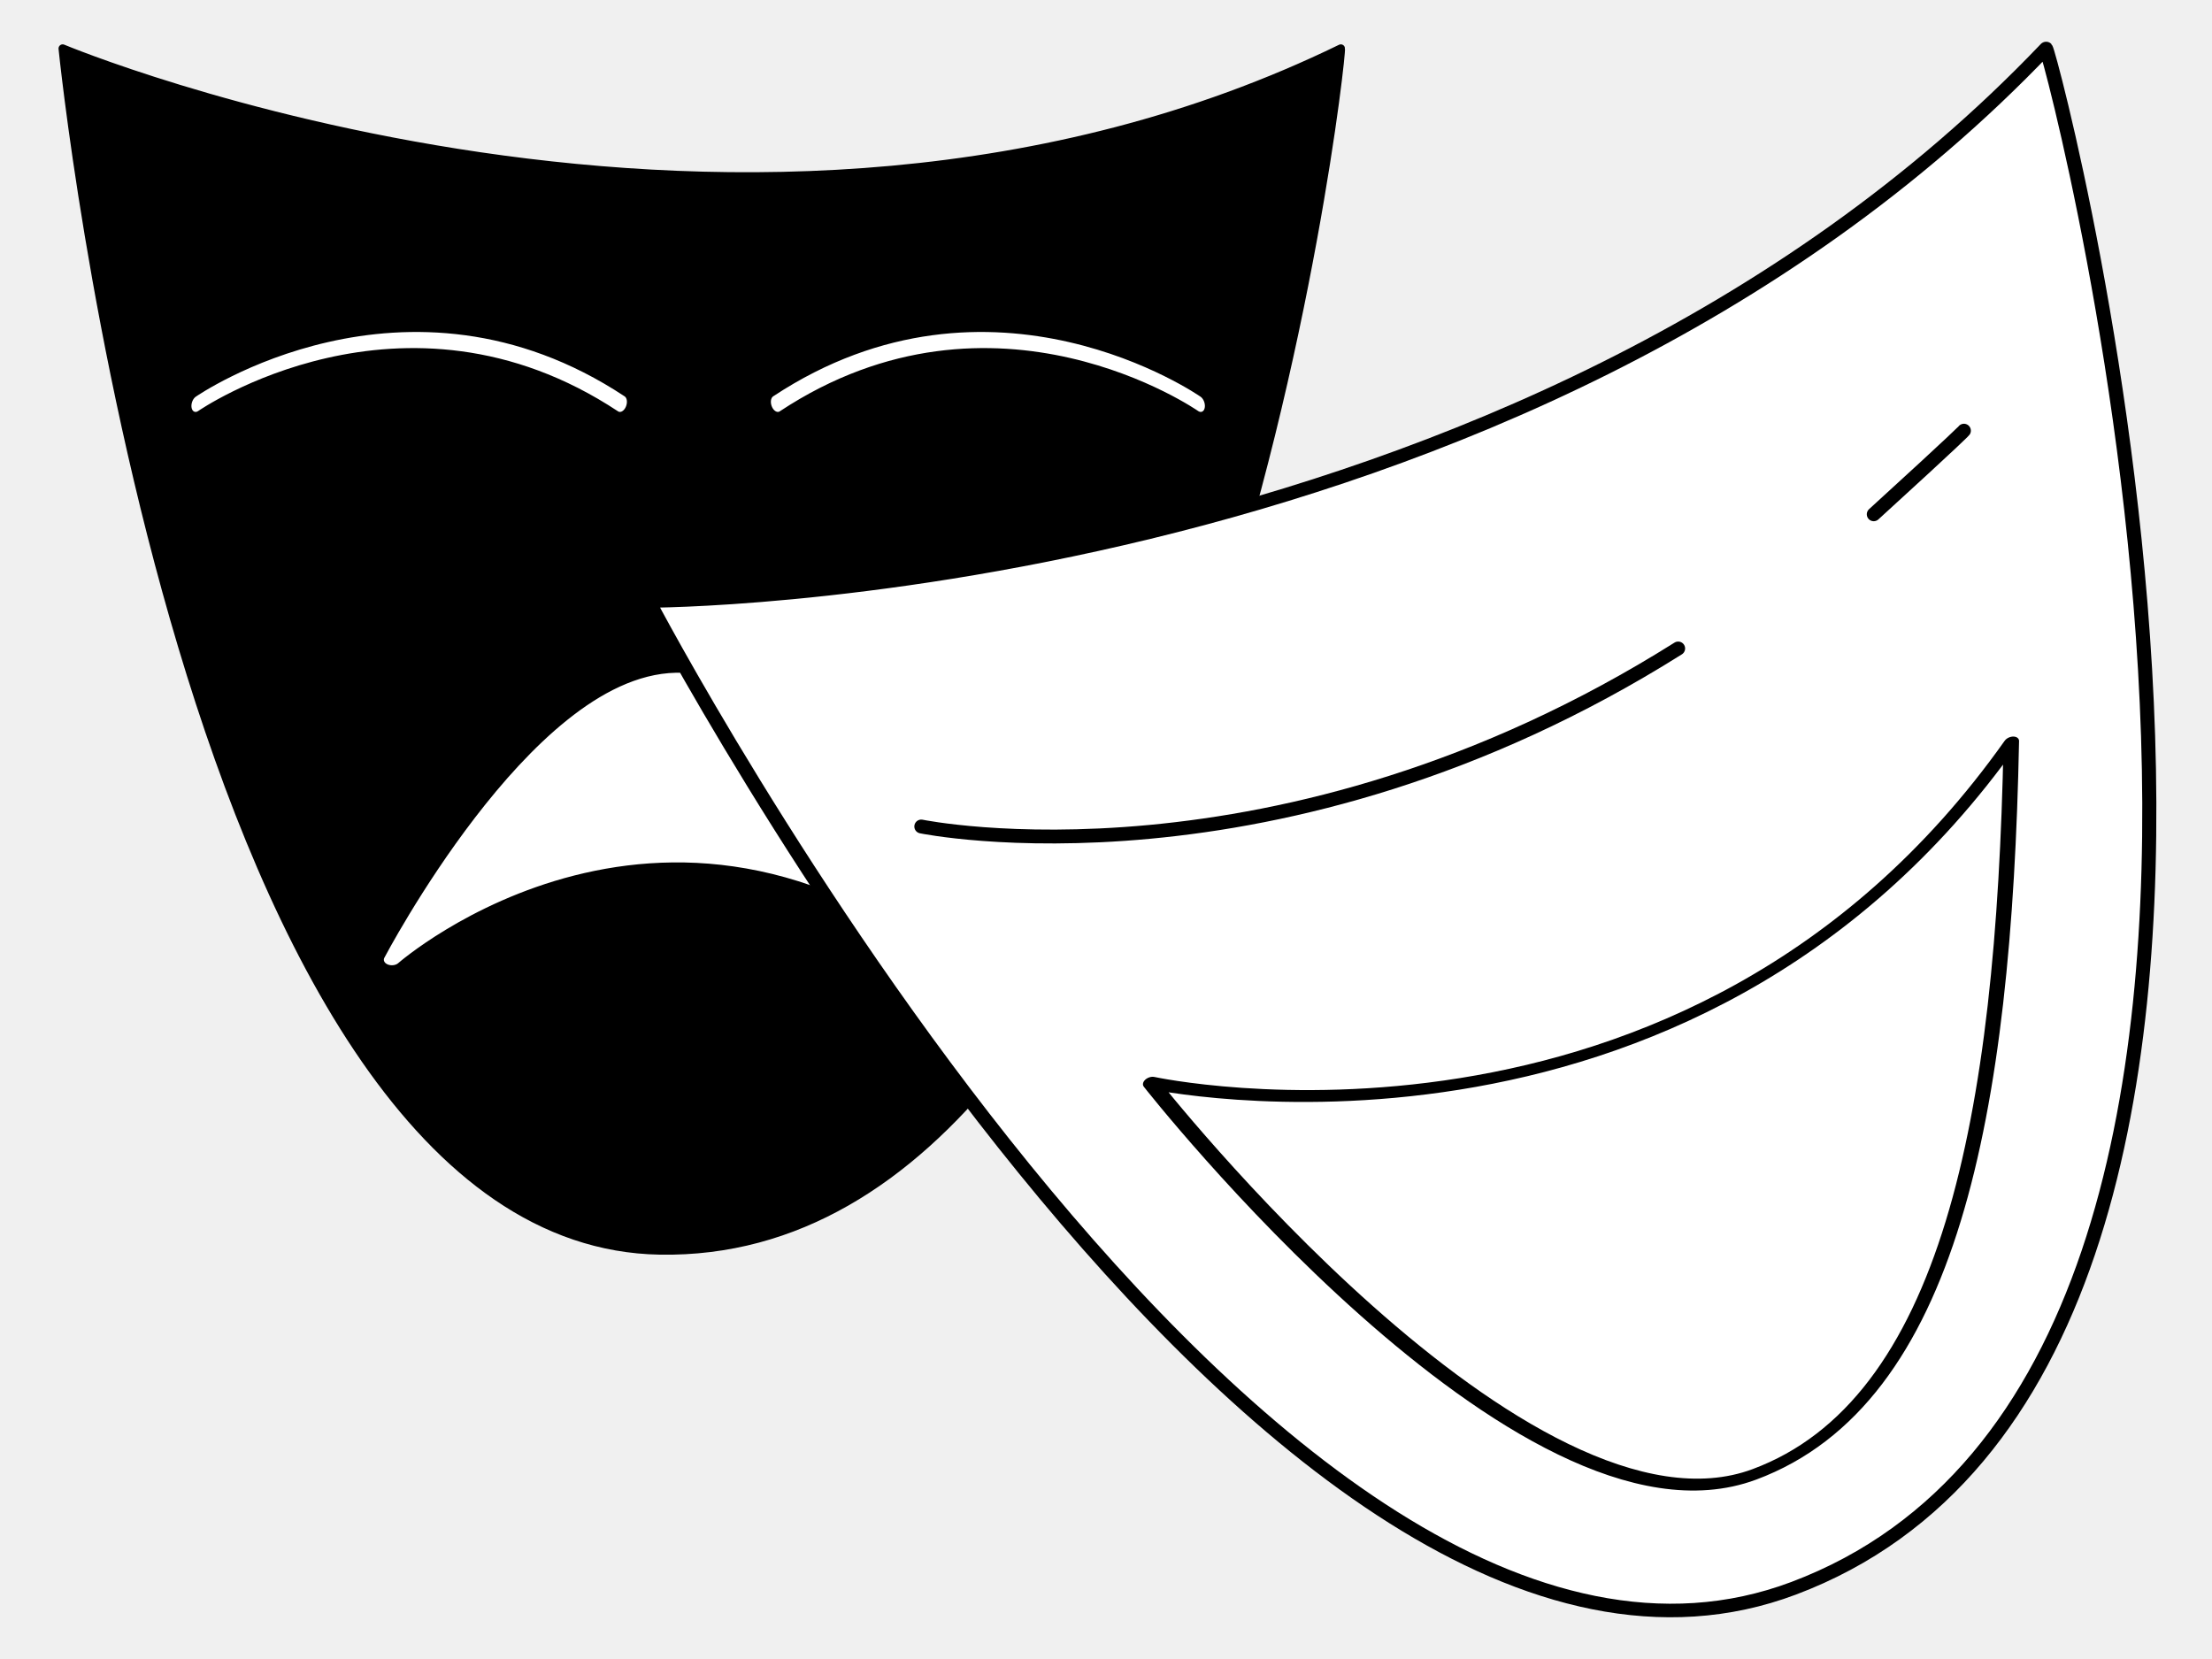
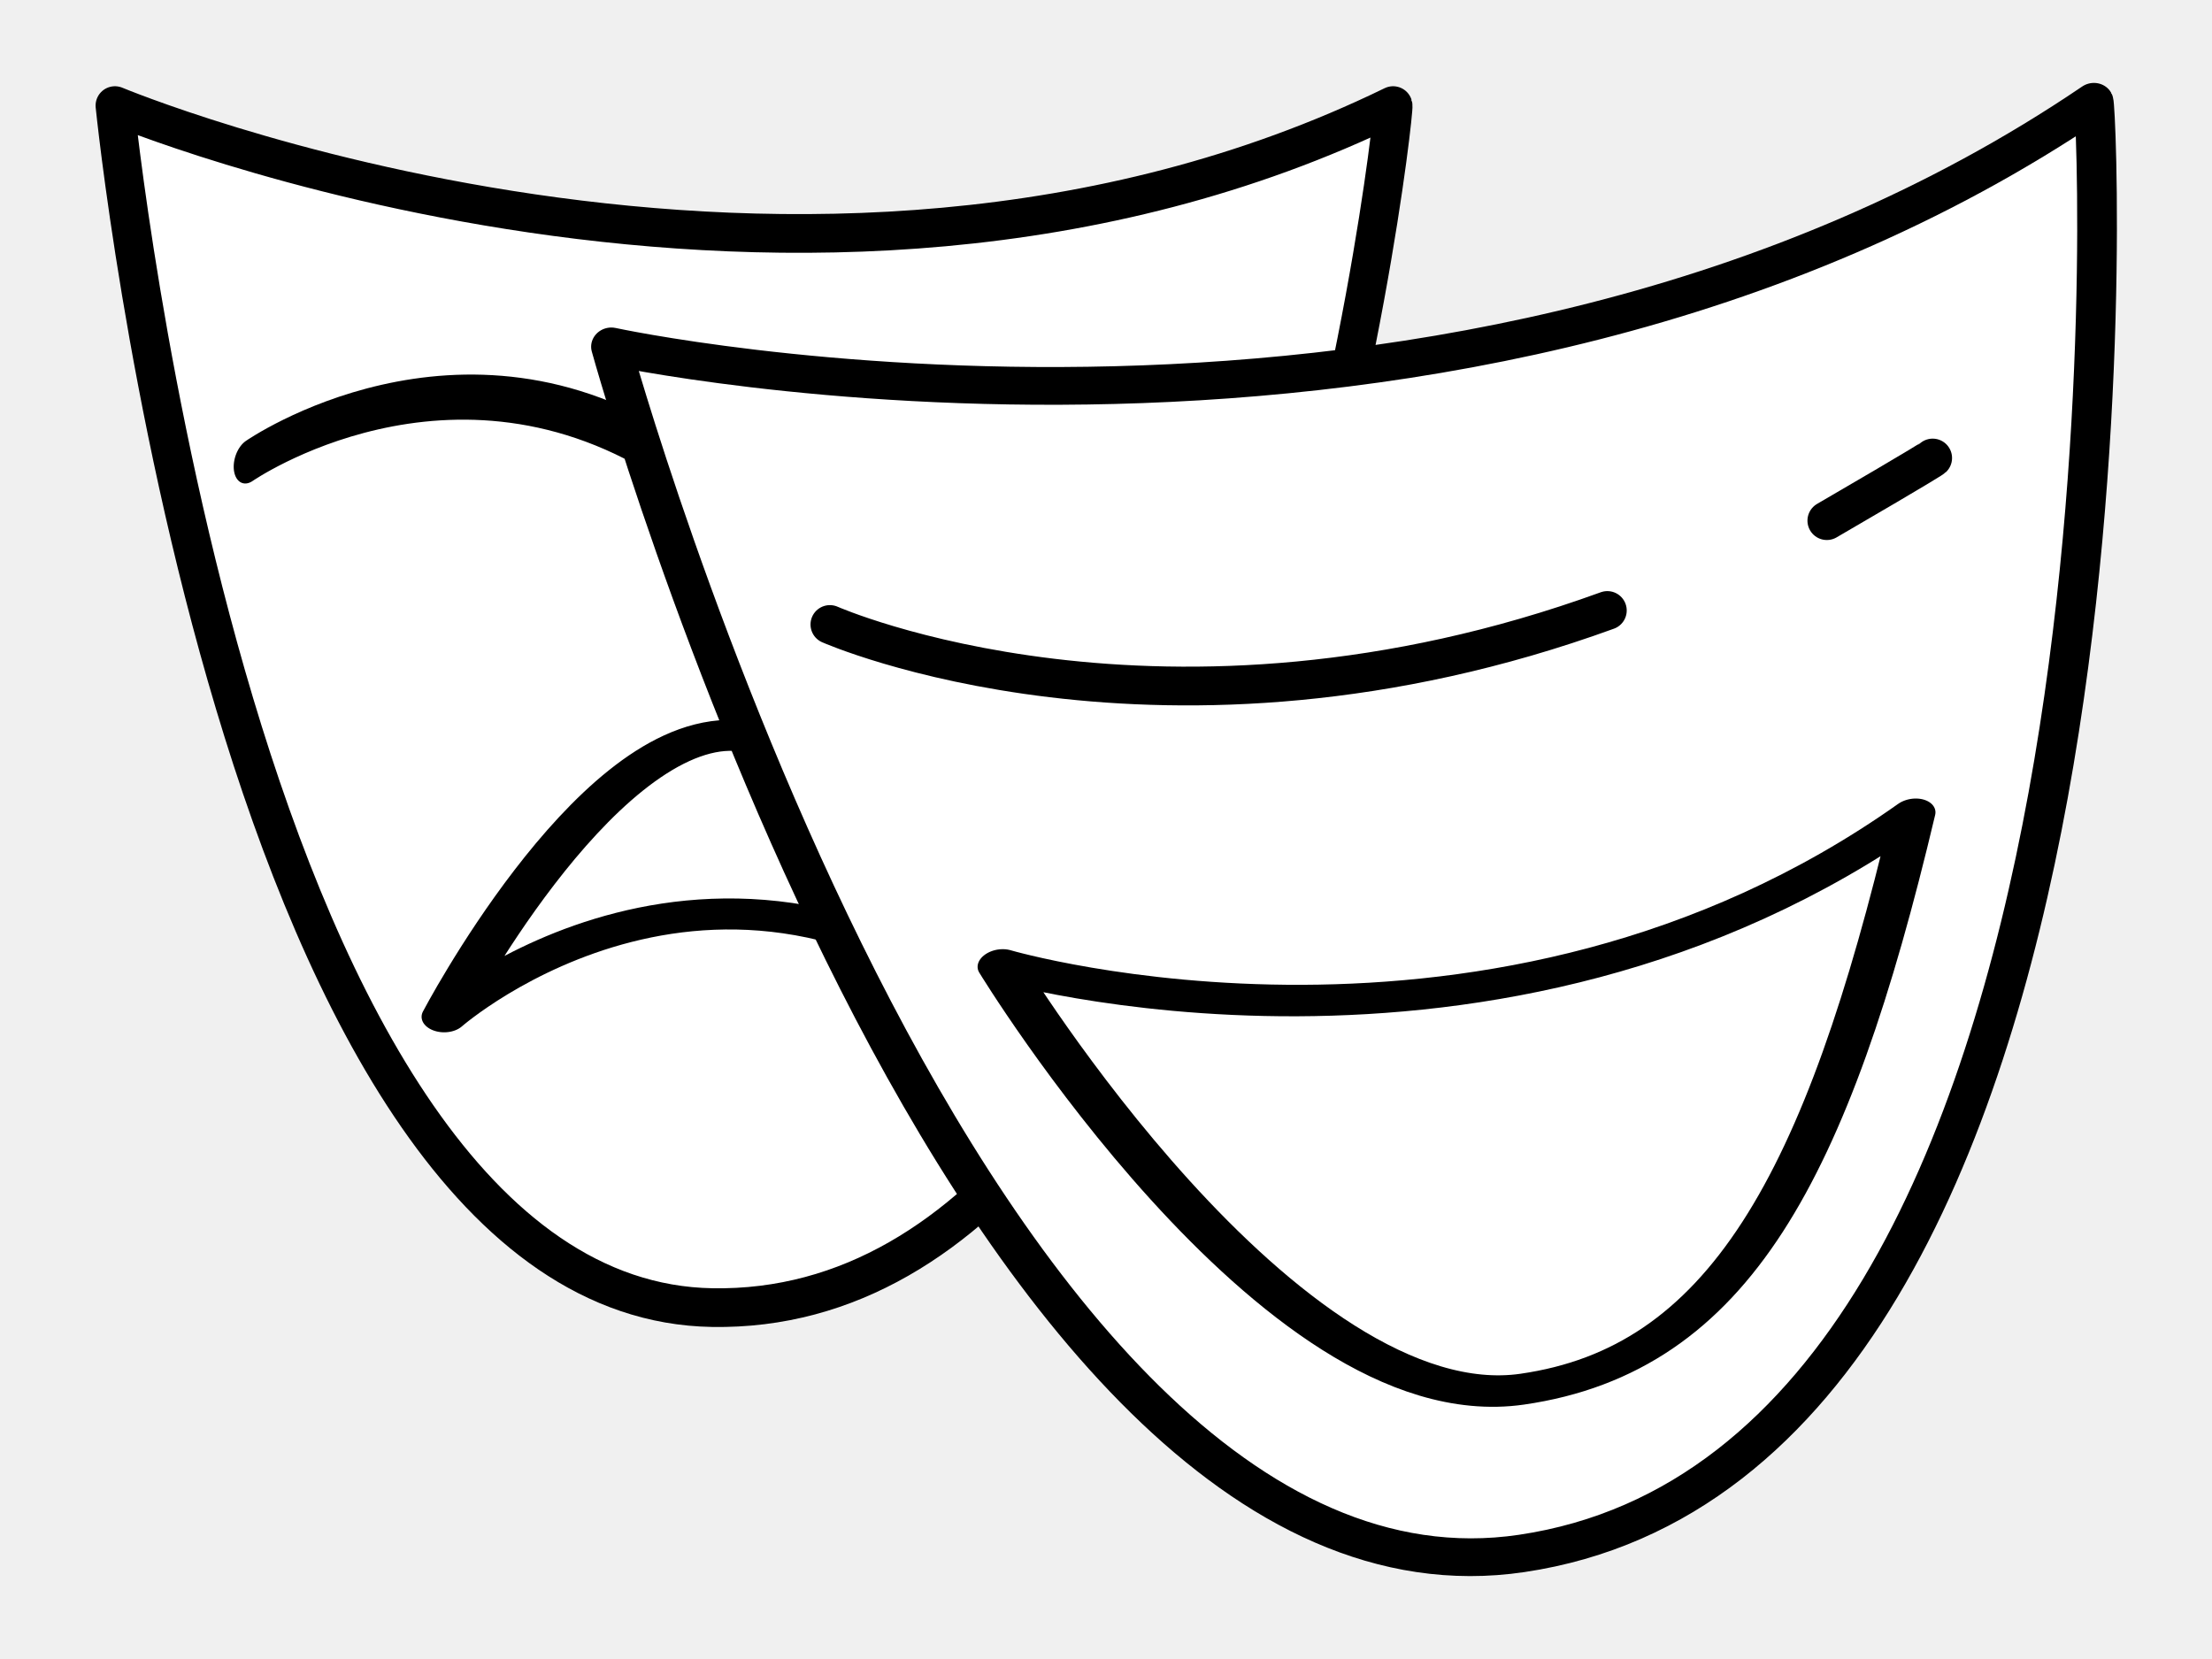
<svg xmlns="http://www.w3.org/2000/svg" width="100%" height="100%" viewBox="0 0 800 600" version="1.1" xml:space="preserve" style="fill-rule:evenodd;clip-rule:evenodd;stroke-linecap:round;stroke-linejoin:round;stroke-miterlimit:1.5;">
-   <g transform="matrix(1,0,0,1,7.94675,0.85618)">
+   <g transform="matrix(1,0,0,1,26.8482,21.5018)">
    <g id="sad" transform="matrix(2.46669,0,0,2.46669,-855.197,-262.347)">
      <g transform="matrix(0.850614,0,0,0.850614,290.077,-44.8956)">
-         <path d="M73.581,185.767C73.581,185.767 192.07,235.362 293.896,185.767C294.358,187.124 270.901,394.567 176.517,392.955C94.25,391.55 73.581,185.767 73.581,185.767Z" style="stroke:black;stroke-width:1.43px;" />
+         <path d="M73.581,185.767C73.581,185.767 192.07,235.362 293.896,185.767C294.358,187.124 270.901,394.567 176.517,392.955C94.25,391.55 73.581,185.767 73.581,185.767Z" style="fill:white;stroke:black;stroke-width:6.67px;" />
      </g>
      <g transform="matrix(0.309911,0,0,-0.212924,390.839,291.763)">
-         <path d="M32.578,211.538C32.578,211.538 165.393,381.13 314.372,195.417C275.892,329.272 222.569,406.988 167.107,405.346C101.761,403.412 32.578,211.538 32.578,211.538Z" style="fill:white;stroke:white;stroke-width:7.62px;" />
+         <path d="M32.578,211.538C32.578,211.538 165.393,381.13 314.372,195.417C275.892,329.272 222.569,406.988 167.107,405.346C101.761,403.412 32.578,211.538 32.578,211.538Z" style="fill:white;stroke:black;stroke-width:21.35px;" />
      </g>
      <g transform="matrix(0.514255,0.156891,0.248214,-0.813594,272.154,313.58)">
-         <path d="M97.741,201.196C97.741,201.196 140.331,235.292 208.431,222.542" style="fill:none;stroke:white;stroke-width:2.85px;" />
+         <path d="M97.741,201.196C97.741,201.196 140.331,235.292 208.431,222.542" style="fill:none;stroke:black;stroke-width:7.98px;" />
      </g>
      <g transform="matrix(-0.514255,0.156891,-0.248214,-0.813594,619.526,313.58)">
-         <path d="M97.741,201.196C97.741,201.196 139.949,235.218 208.049,222.468" style="fill:none;stroke:white;stroke-width:2.85px;" />
+         <path d="M97.741,201.196C97.741,201.196 139.949,235.218 208.049,222.468" style="fill:none;stroke:black;stroke-width:7.98px;" />
      </g>
    </g>
-     <g id="happy" transform="matrix(2.29392,-0.906894,0.906894,2.29392,-120.488,-167.777)">
+     <g id="happy" transform="matrix(2.43379,-0.401542,0.401542,2.43379,-63.9021,-345.172)">
      <g transform="matrix(1,0,0,0.947696,1.42109e-14,20.5535)">
-         <path d="M73.581,185.767C73.581,185.767 192.07,235.362 293.896,185.767C294.358,187.124 270.901,394.567 176.517,392.955C94.25,391.55 73.581,185.767 73.581,185.767Z" style="fill:white;stroke:black;stroke-width:2.08px;" />
+         <path d="M73.581,185.767C73.581,185.767 192.07,235.362 293.896,185.767C294.358,187.124 270.901,394.567 176.517,392.955C94.25,391.55 73.581,185.767 73.581,185.767Z" style="fill:white;stroke:black;stroke-width:5.83px;" />
      </g>
      <g transform="matrix(0.549687,0,0,0.377662,85.4294,222.223)">
-         <path d="M55.768,177.784C55.768,177.784 177.505,296.493 302.601,177.784C264.121,311.639 222.569,406.988 167.107,405.346C101.761,403.412 55.768,177.784 55.768,177.784Z" style="fill:white;stroke:black;stroke-width:4.3px;" />
+         <path d="M53.968,193.671C53.968,193.671 177.946,280.596 300.8,193.671C262.32,327.526 228.45,390.832 172.988,389.19C107.642,387.255 53.968,193.671 53.968,193.671Z" style="fill:white;stroke:black;stroke-width:12.04px;" />
      </g>
      <g transform="matrix(1,-5.55112e-17,5.55112e-17,1,0.869076,40.8626)">
-         <path d="M97.741,201.196C97.741,201.196 142.446,230.477 210.546,217.726" style="fill:white;stroke:black;stroke-width:2.03px;" />
+         <path d="M97.741,201.196C97.741,201.196 142.446,230.477 210.546,217.726" style="fill:white;stroke:black;stroke-width:5.68px;" />
      </g>
      <g transform="matrix(1,-1.66533e-16,1.66533e-16,1,-8.57814,44.0994)">
-         <path d="M270.696,200.196C270.696,200.196 270.201,200.534 253.887,206.732" style="fill:white;stroke:black;stroke-width:2.03px;" />
+         <path d="M270.696,200.196C270.696,200.196 270.201,200.534 253.887,206.732" style="fill:white;stroke:black;stroke-width:5.68px;" />
      </g>
    </g>
  </g>
</svg>
